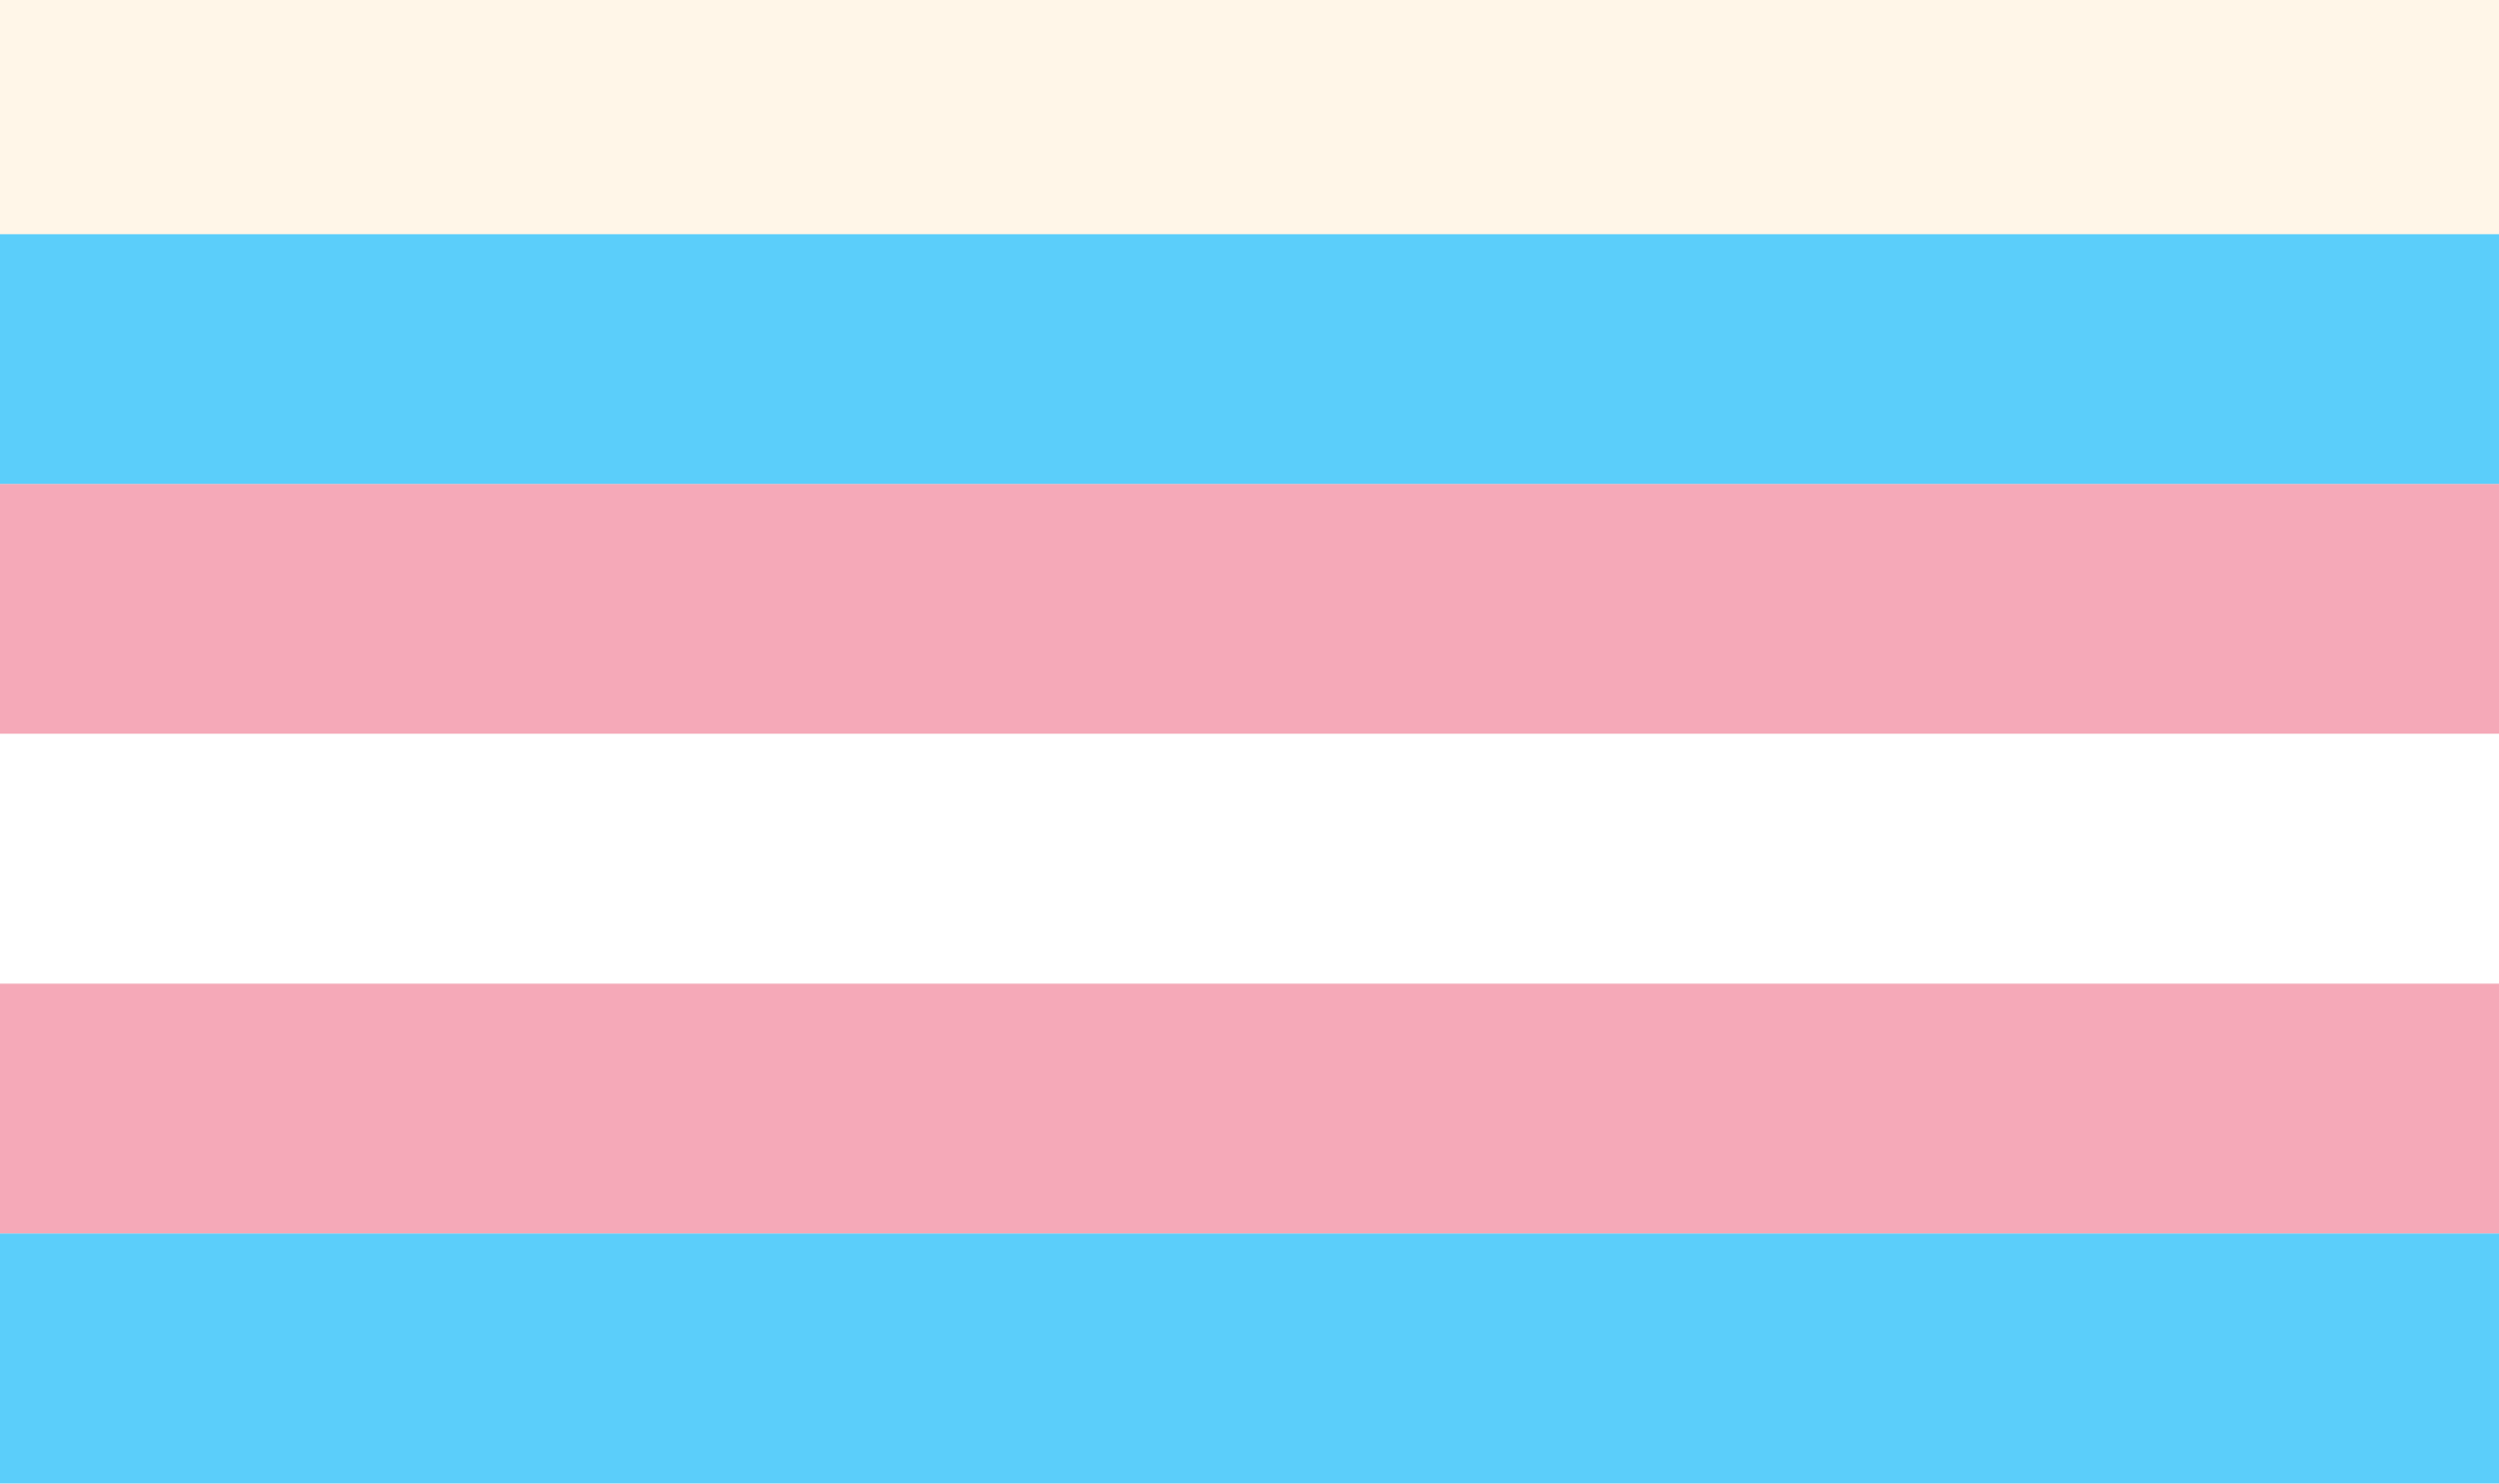
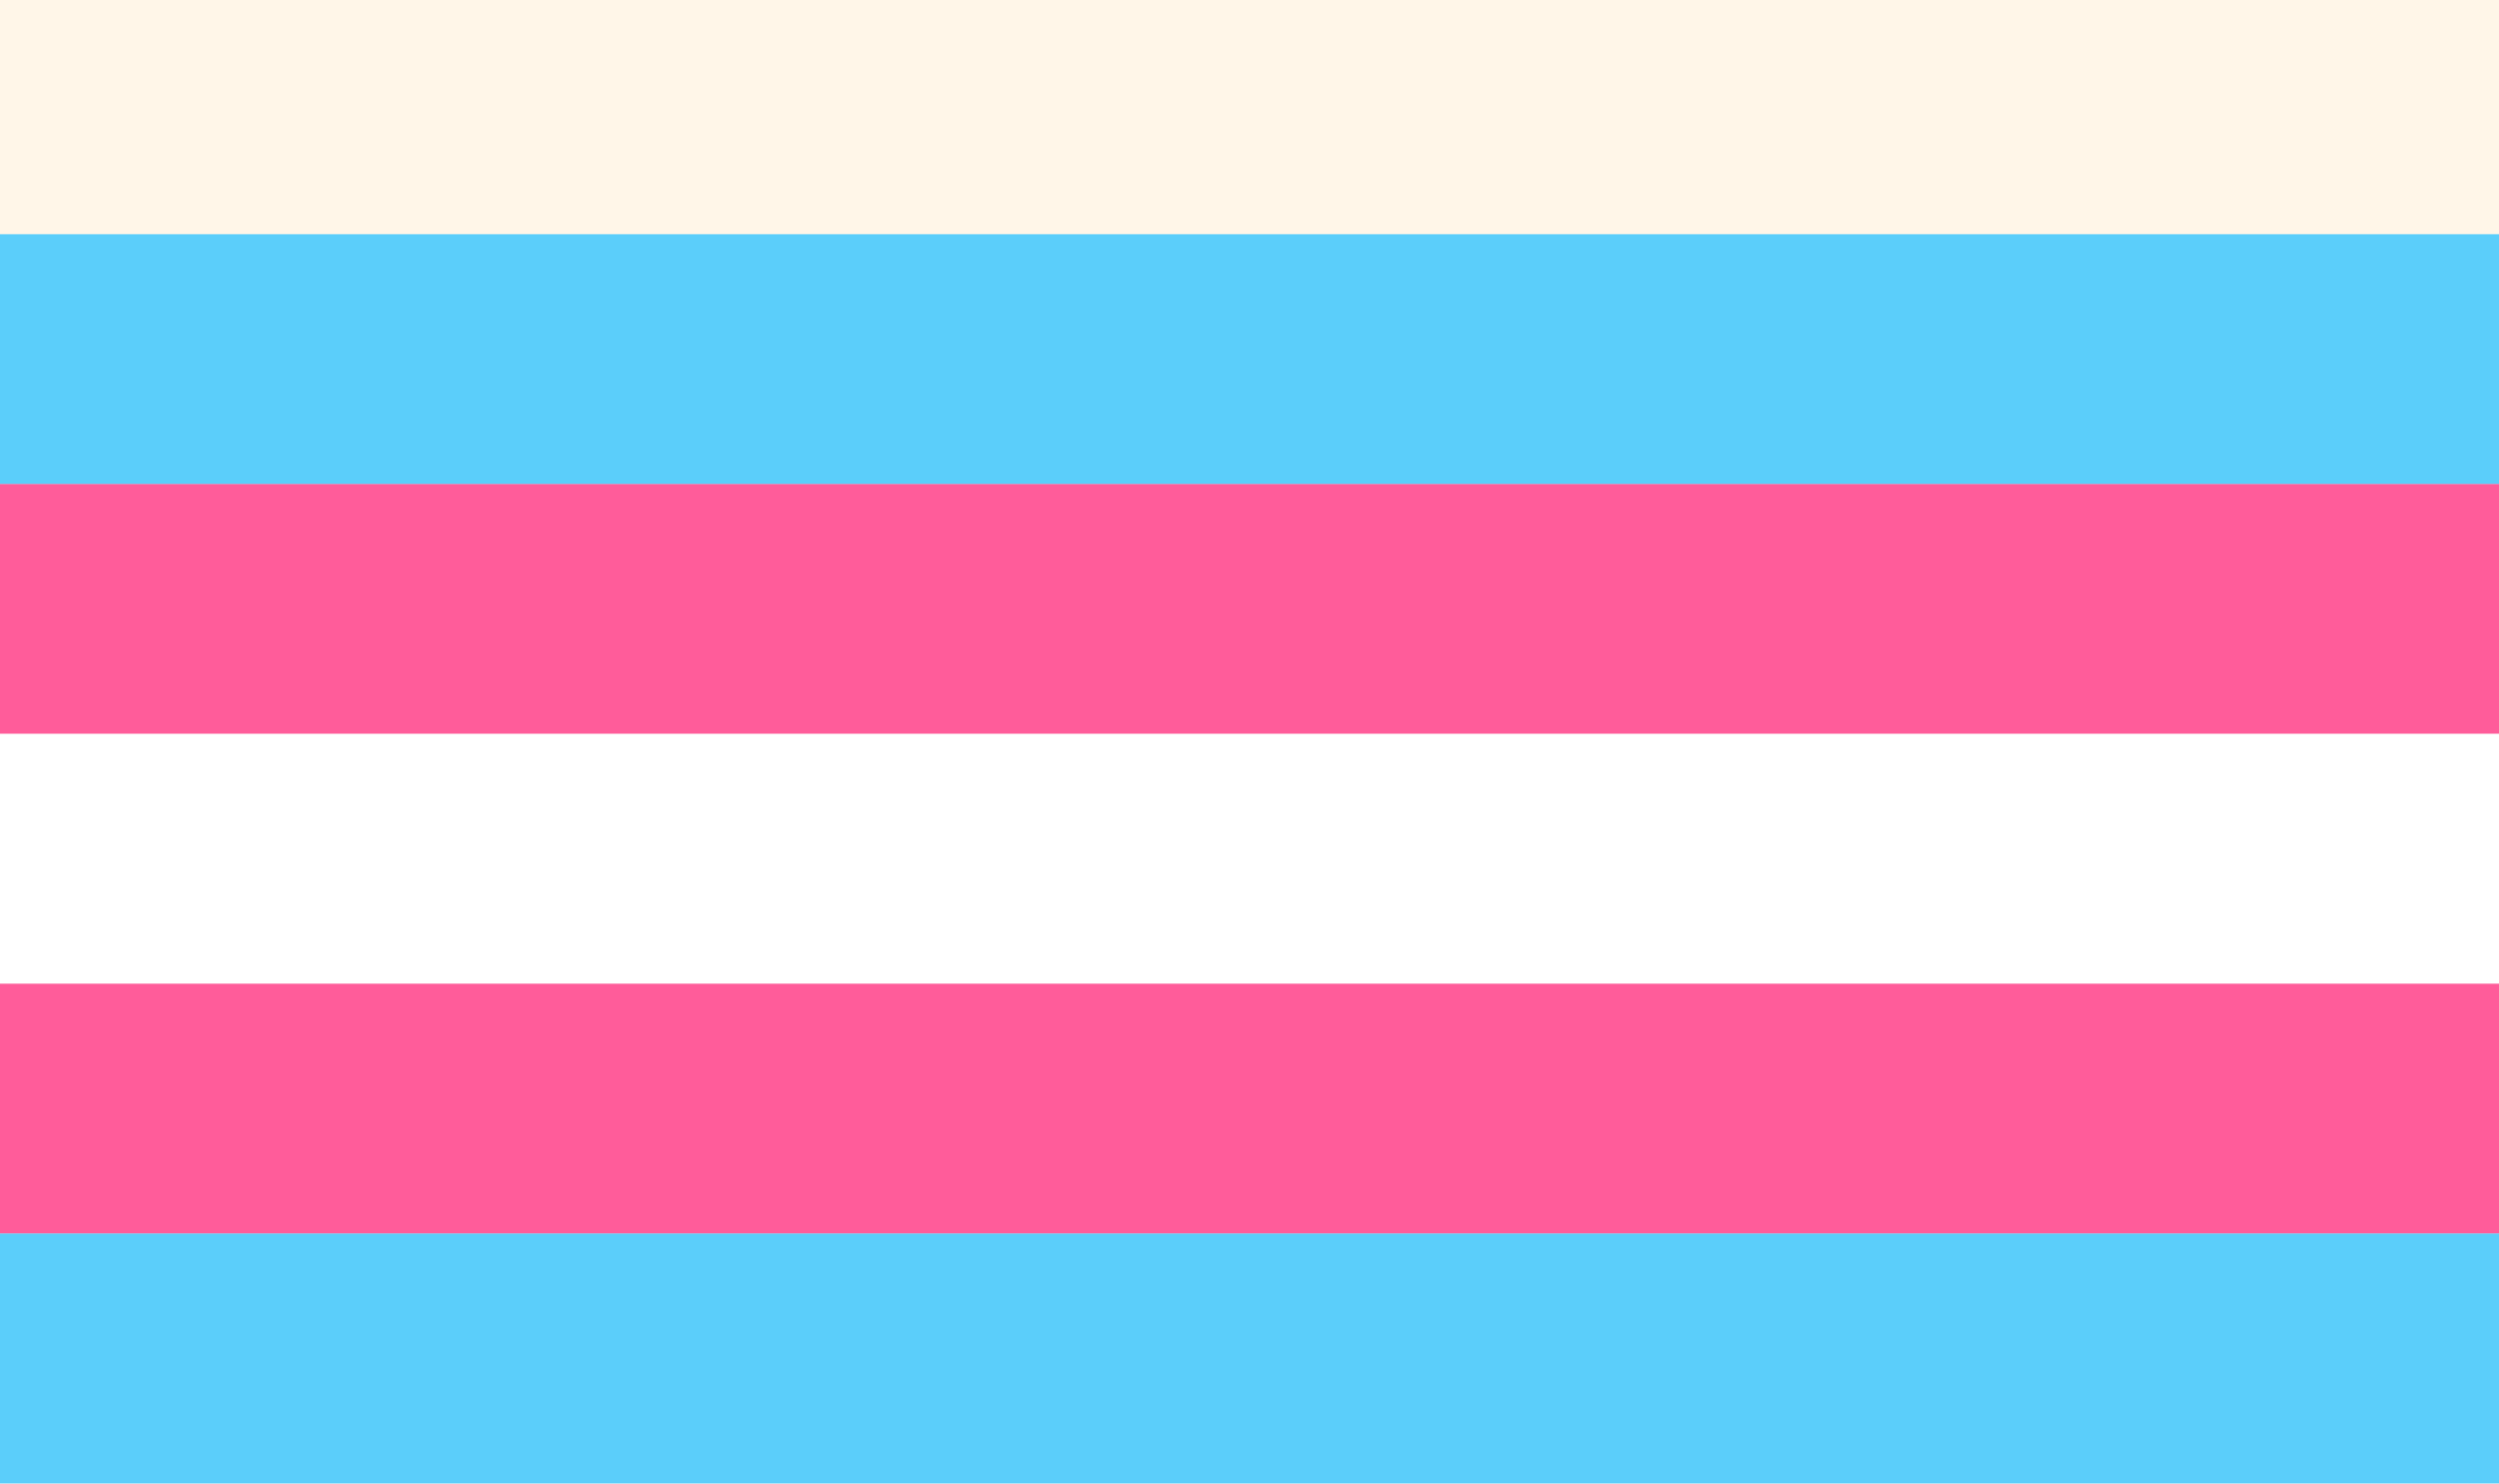
<svg xmlns="http://www.w3.org/2000/svg" width="192" height="114" viewBox="0 0 192 114">
  <defs>
    <clipPath id="pin">
      <rect width="192" height="18" />
    </clipPath>
    <clipPath id="cone">
      <rect y="18" width="192" height="96" />
    </clipPath>
  </defs>
  <g clip-path="url(#pin)">
    <rect x="-2" y="0" width="196" height="18" fill="#fff6e8" />
  </g>
  <g clip-path="url(#cone)">
    <g transform="translate(0,18)">
      <rect x="-2" y="0" width="196" height="19.21" fill="#5bcefa" />
-       <rect x="-2" y="19.2" width="196" height="19.21" fill="#f5a9b8" />
+       <rect x="-2" y="19.2" width="196" height="19.21" fill="#ff5c9a" />
      <rect x="-2" y="38.4" width="196" height="19.21" fill="#ffffff" />
-       <rect x="-2" y="57.6" width="196" height="19.21" fill="#f5a9b8" />
+       <rect x="-2" y="57.6" width="196" height="19.21" fill="#ff5c9a" />
      <rect x="-2" y="76.8" width="196" height="19.21" fill="#5bcefa" />
    </g>
  </g>
</svg>
